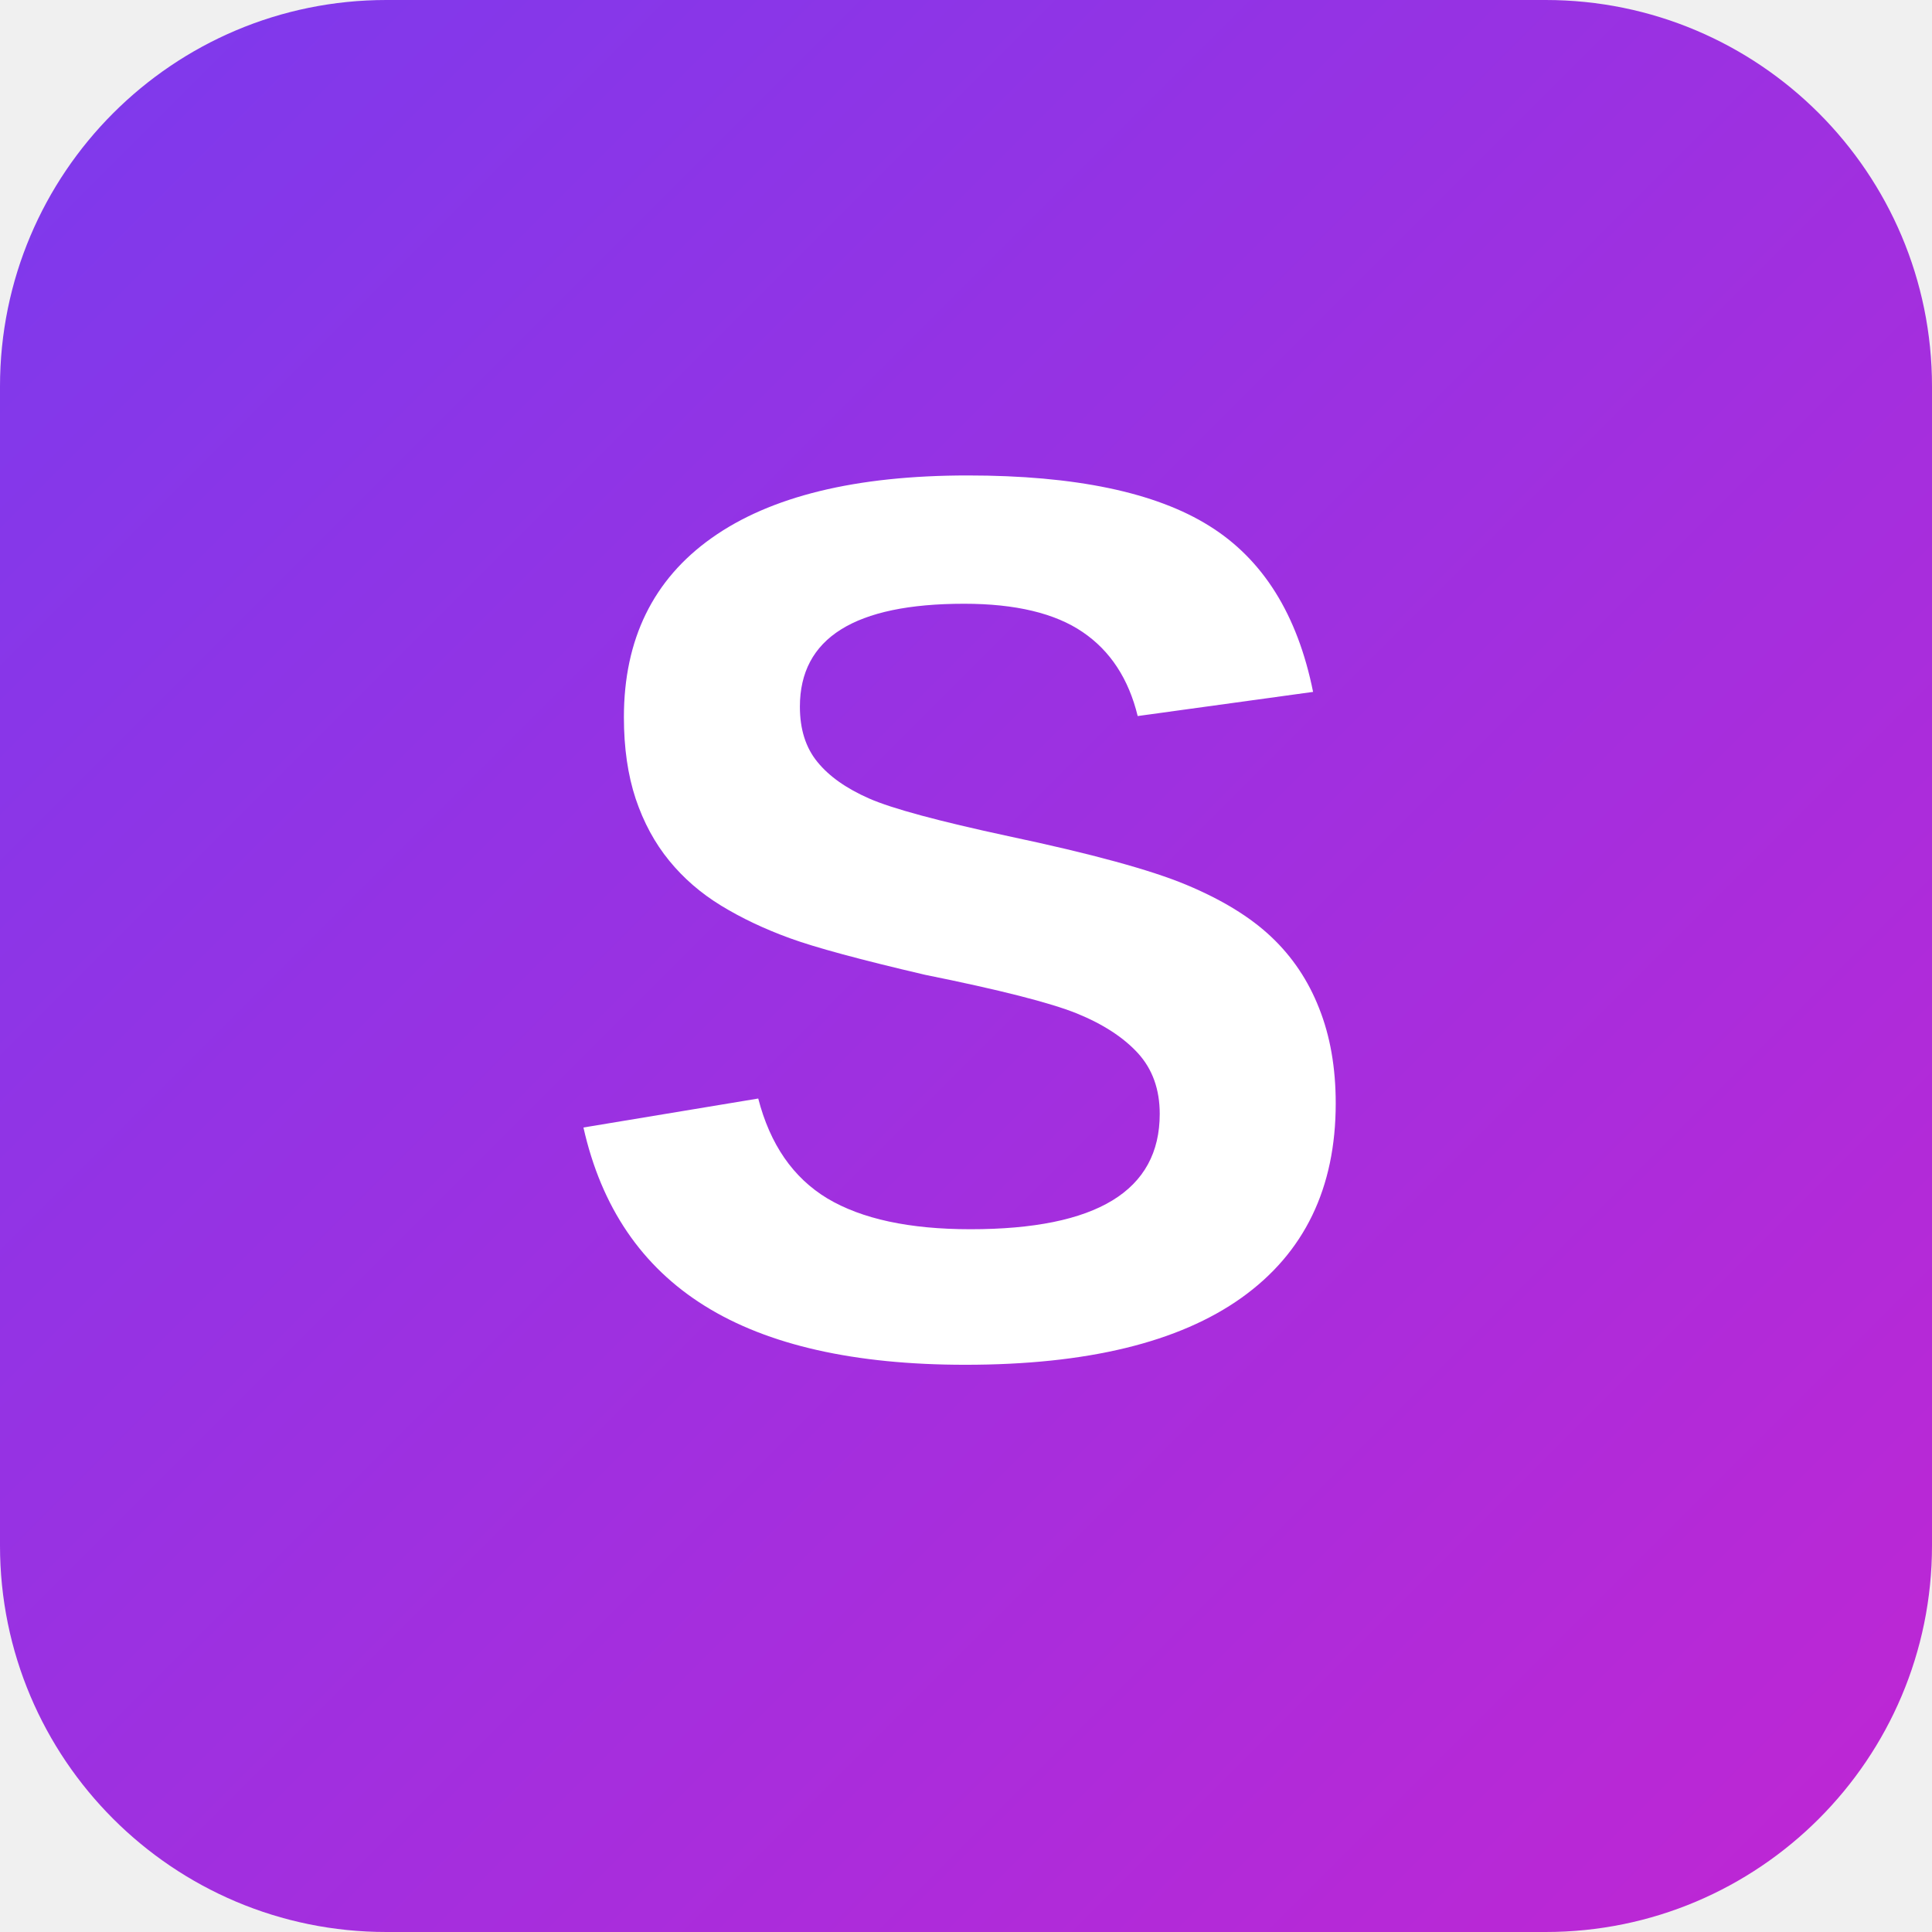
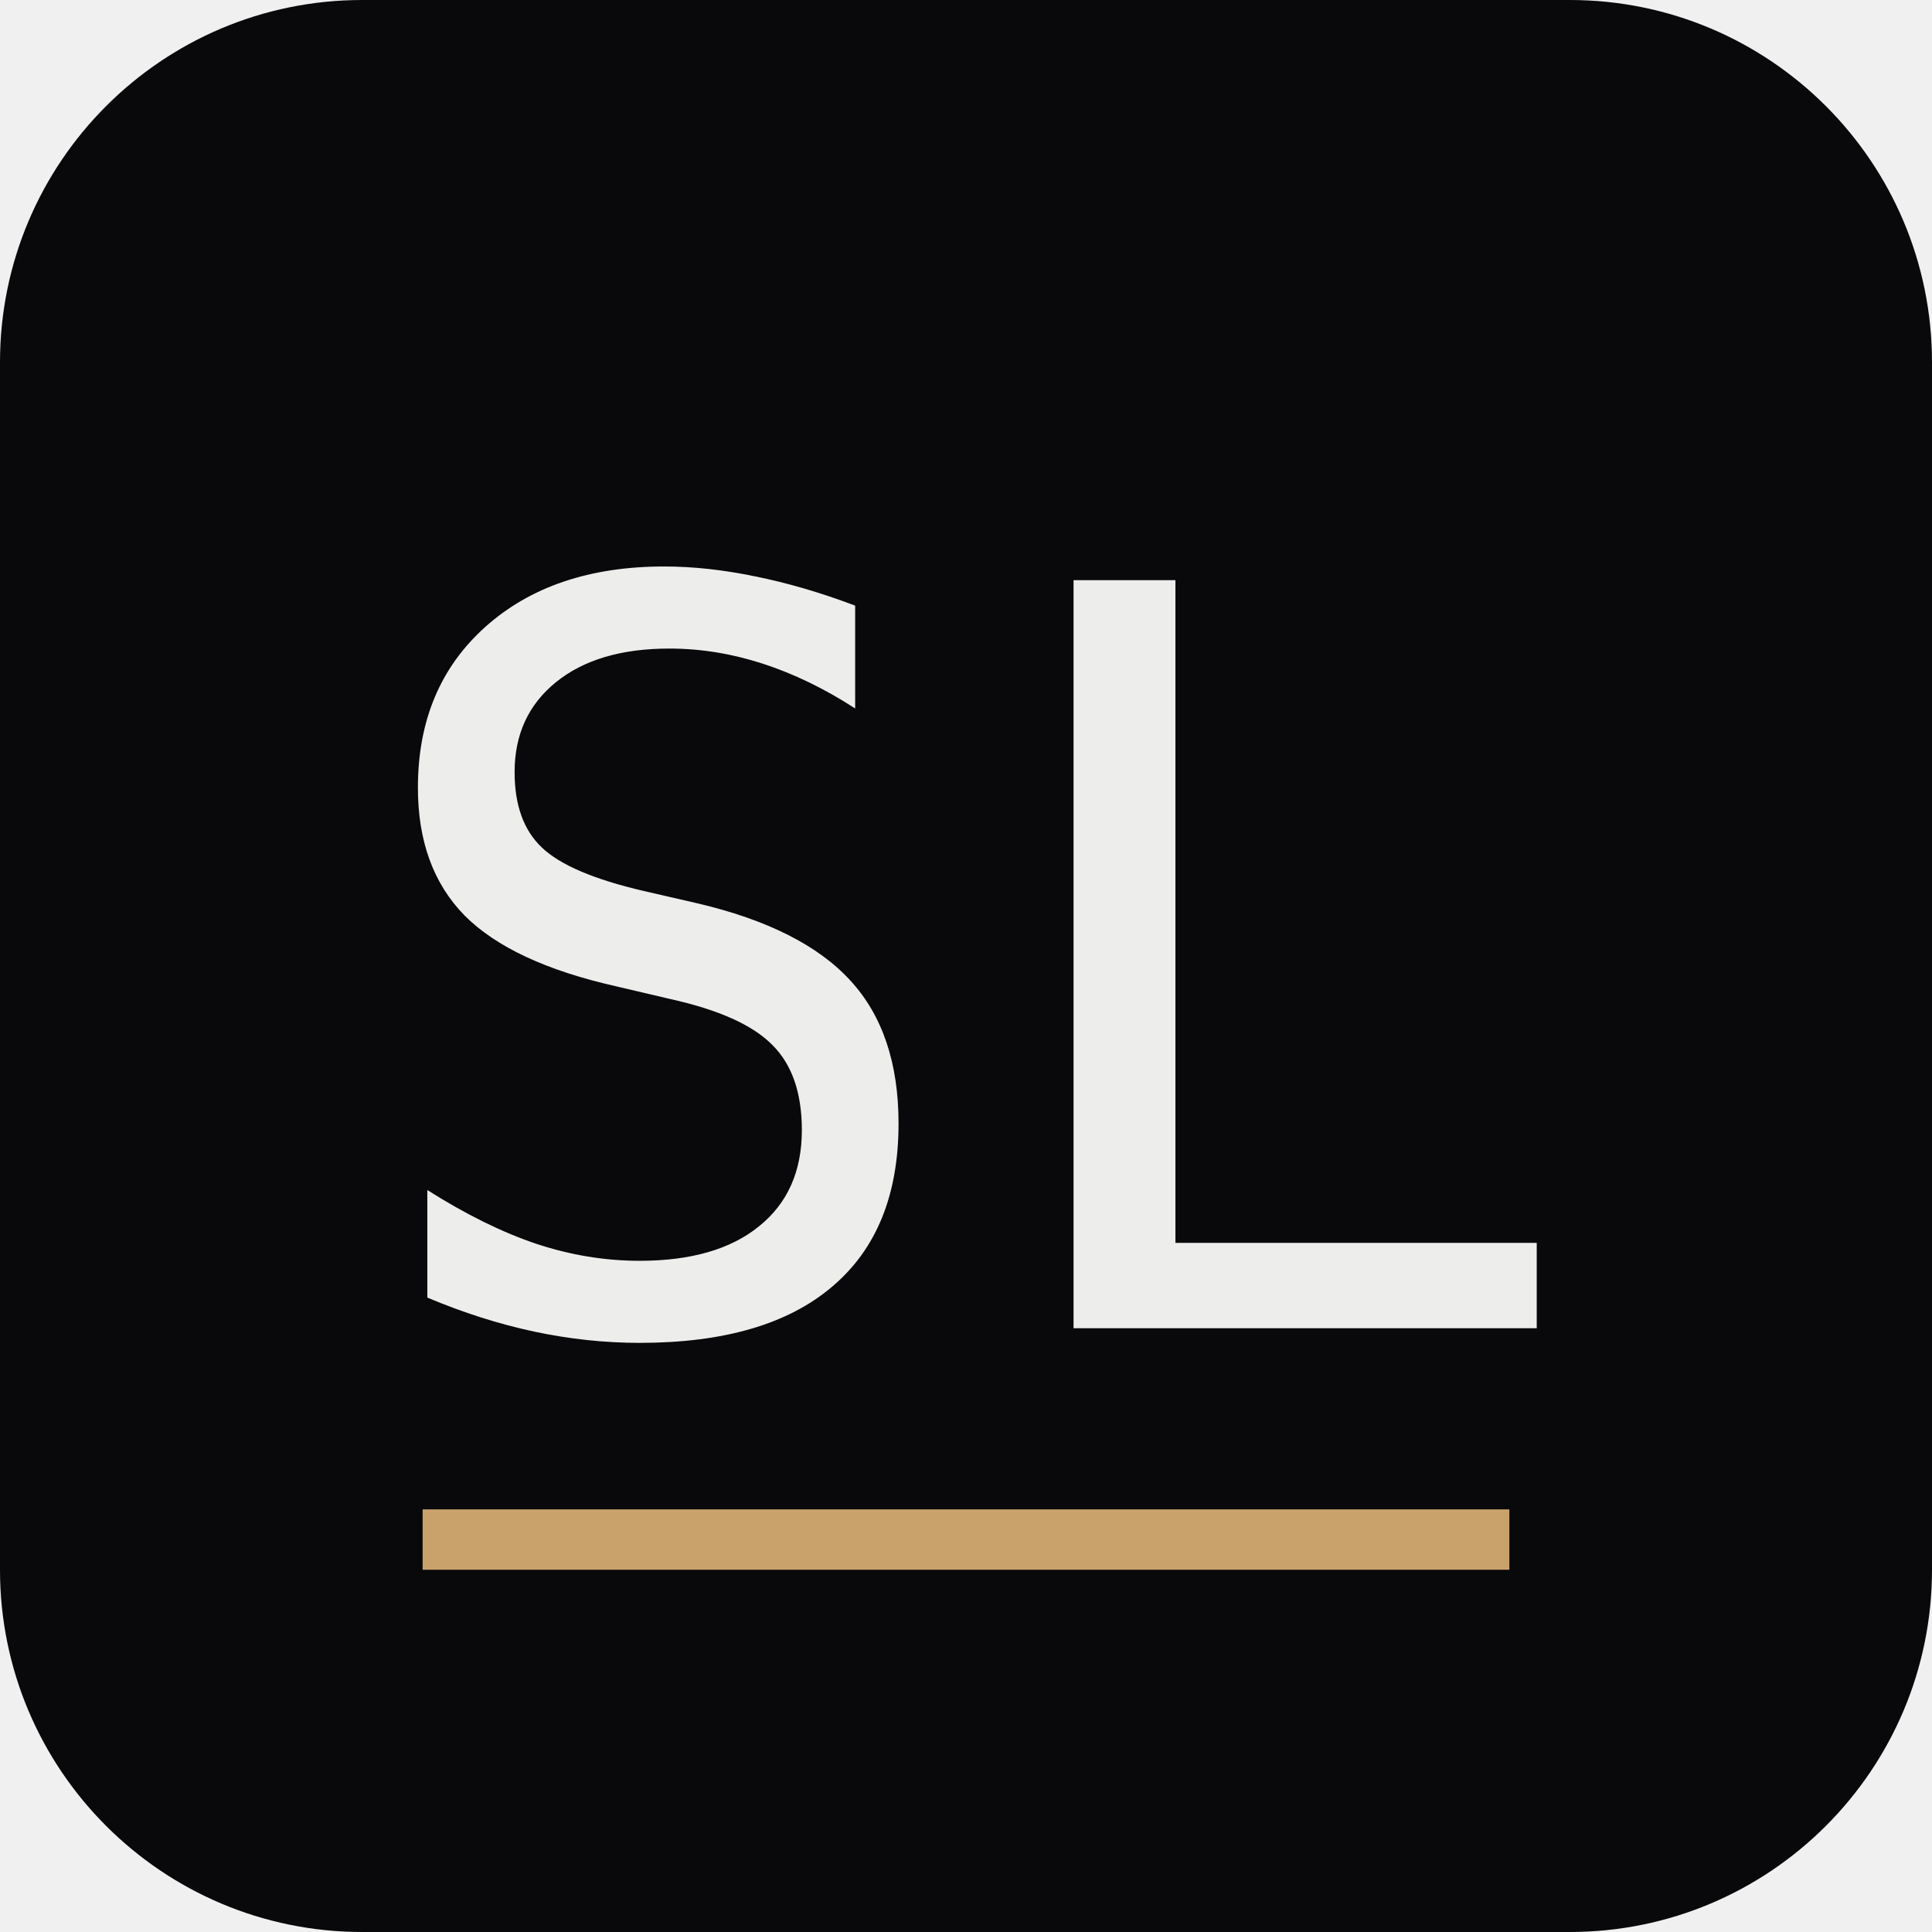
- <svg xmlns="http://www.w3.org/2000/svg" viewBox="0 0 100 100">
-   <defs>
-     <linearGradient id="grad" x1="0%" y1="0%" x2="100%" y2="100%">
-       <stop offset="0%" stop-color="#7c3aed" />
-       <stop offset="100%" stop-color="#c026d3" />
-     </linearGradient>
-   </defs>
-   <rect width="100" height="100" rx="20" fill="url(#grad)" />
-   <text x="50" y="70" font-family="Arial, sans-serif" font-weight="bold" font-size="65" fill="#ffffff" text-anchor="middle">S</text>
+ <svg xmlns="http://www.w3.org/2000/svg" viewBox="0 0 64 64">
+   <rect width="64" height="64" rx="12" fill="#09090B" />
+   <text x="32" y="44" font-family="ui-monospace, SFMono-Regular, Menlo, monospace" font-weight="500" font-size="34" fill="#EDEDEC" text-anchor="middle">SL</text>
+   <rect x="14" y="50" width="36" height="2" fill="#C9A26B" />
</svg>
